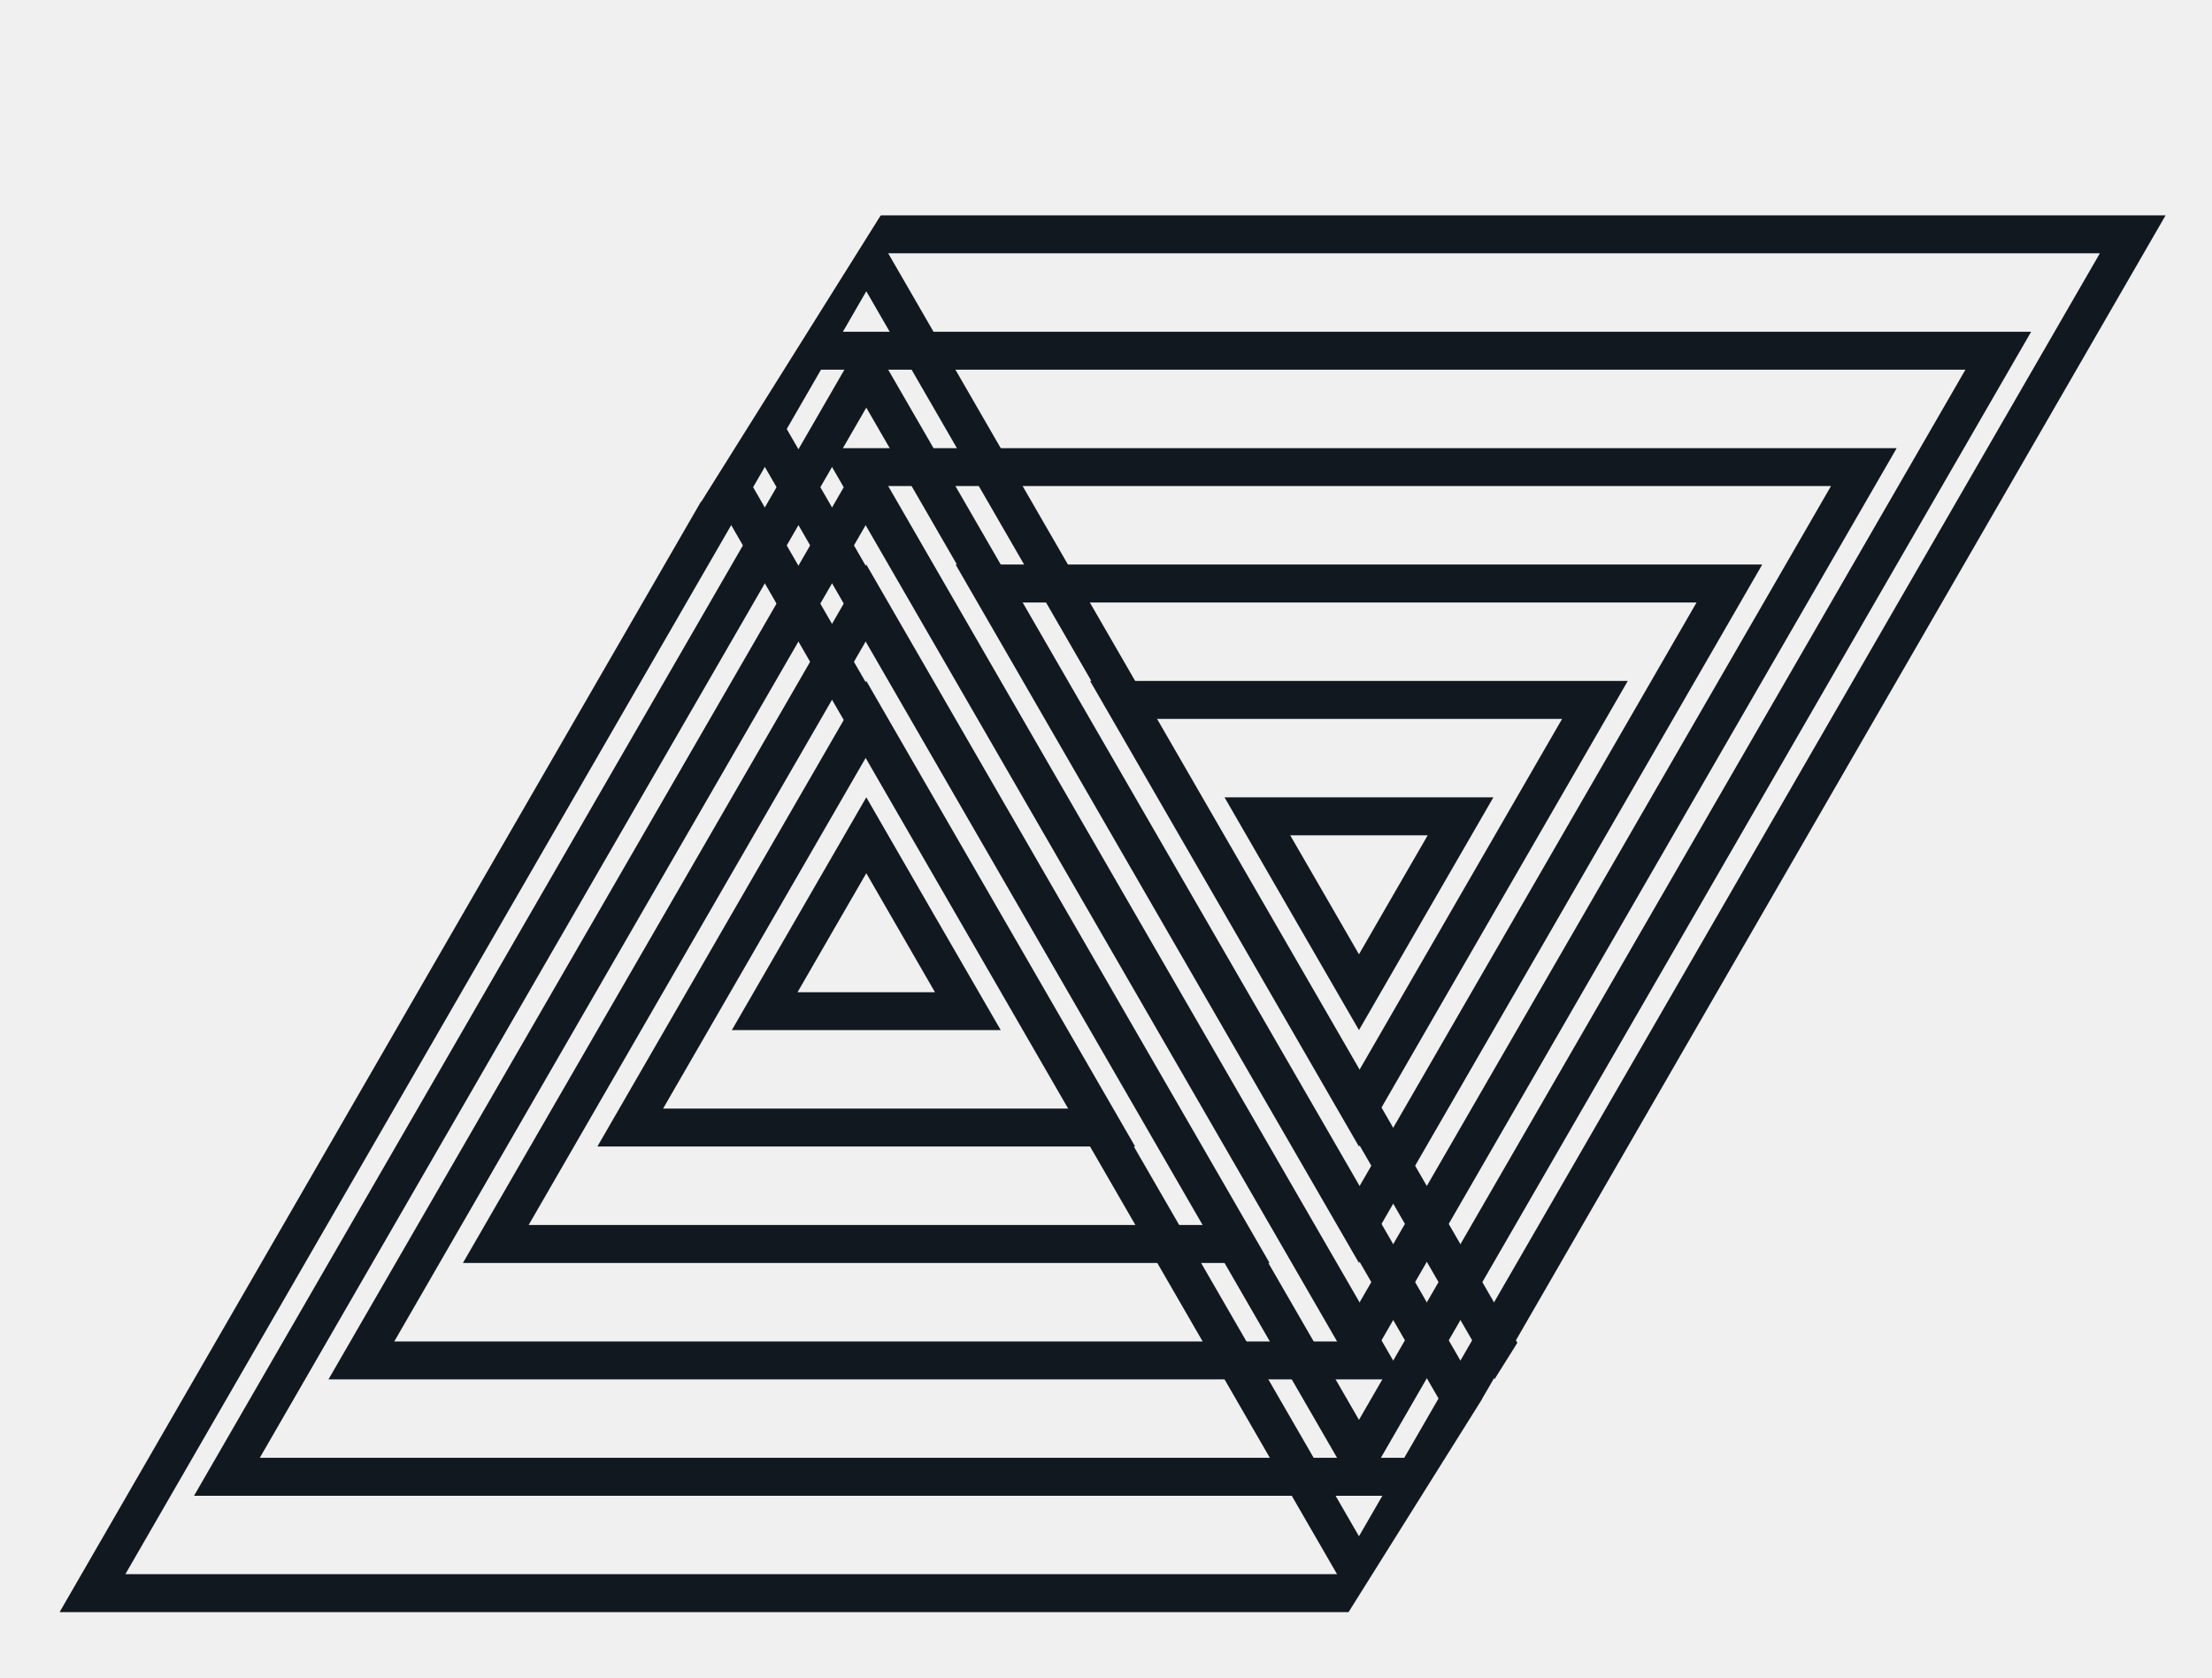
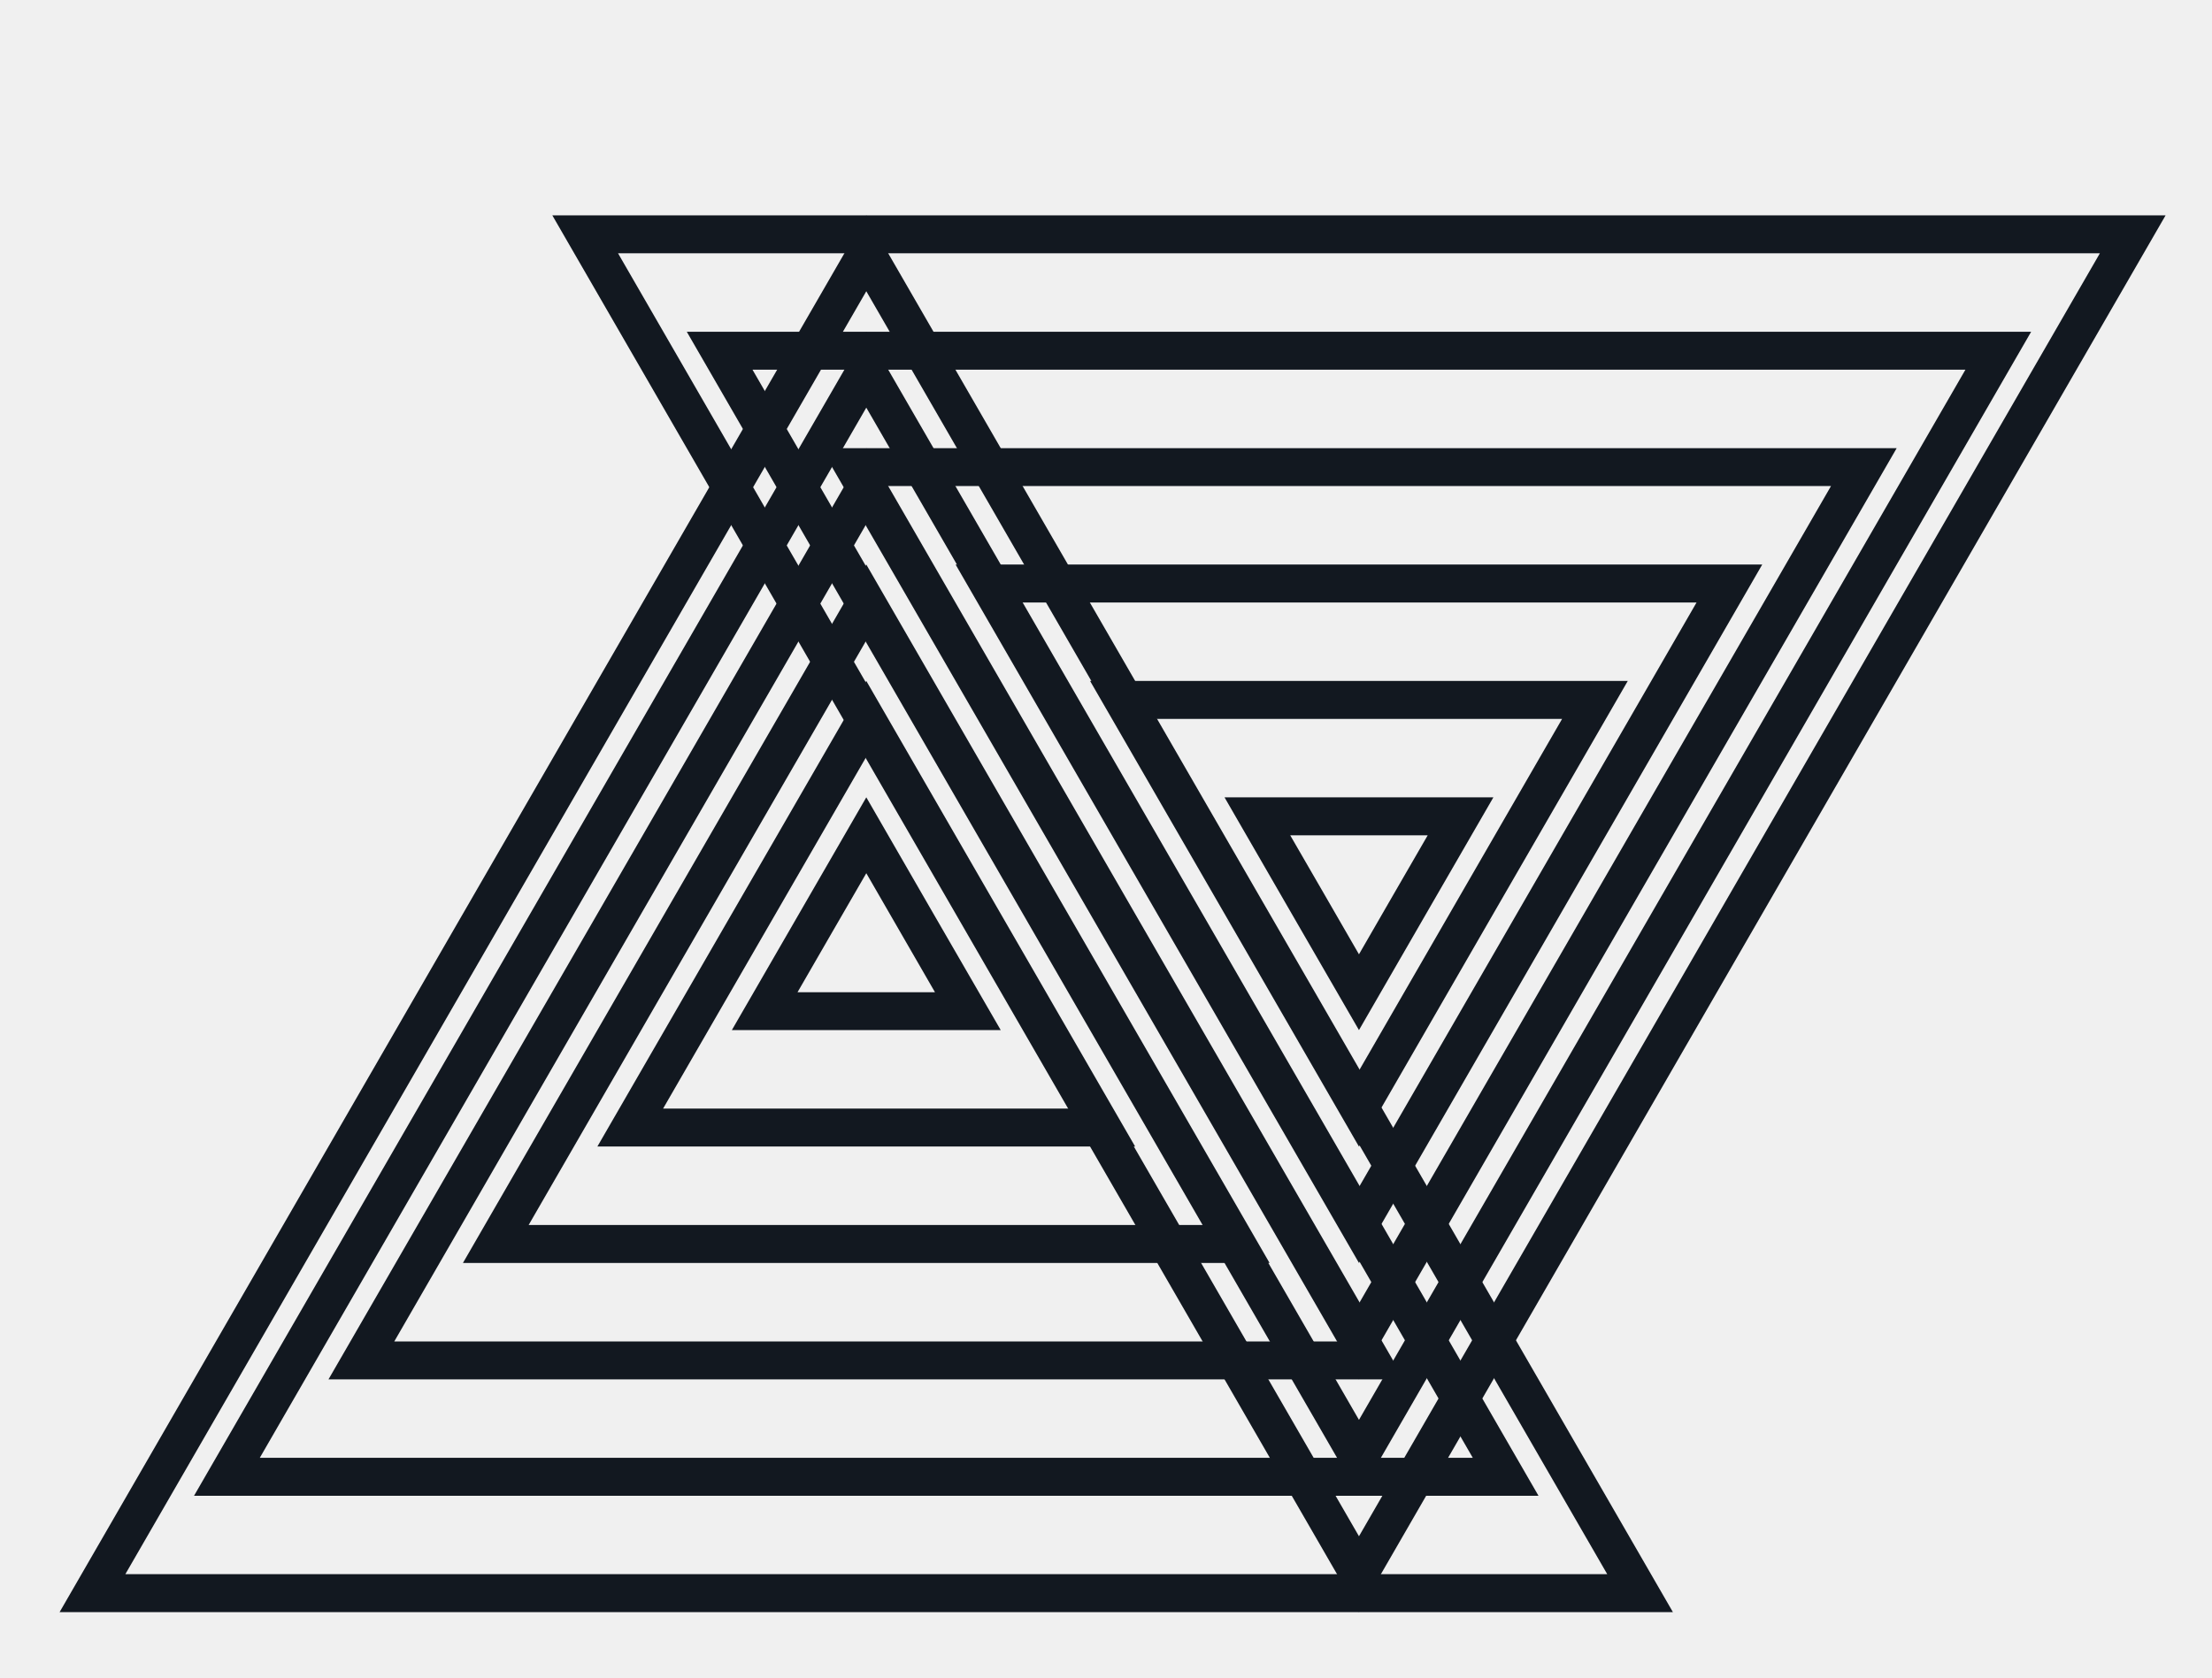
<svg xmlns="http://www.w3.org/2000/svg" viewBox="5 2 116 88" role="img" aria-label="ACTIVIS Lab geometric logo">
-   <defs>
-     <mask id="line-cutouts" maskUnits="userSpaceOnUse" x="5" y="2" width="116" height="88">
-       <rect x="5" y="2" width="116" height="88" fill="white" />
-       <path d="M 99.172 80.707 L 89.527 96.102 L 75.32 87.203 L 84.969 71.805 Z M 99.172 80.707" fill="black" />
-       <path d="M 51.426 12.914 L 41.781 28.309 L 27.566 19.402 L 37.215 4.008 Z M 51.426 12.914" fill="black" />
-     </mask>
-   </defs>
-   <g mask="url(#line-cutouts)" fill="#121820">
-     <path fill-rule="nonzero" d="M 50.43 13.297 L 29.277 49.93 L 8.125 86.566 L 92.73 86.566 L 71.578 49.93 Z M 50.43 17.277 L 69.855 50.926 L 89.285 84.574 L 11.574 84.574 L 31 50.926 Z M 50.43 17.277" />
-     <path fill-rule="nonzero" d="M 50.43 19.402 L 32.805 49.93 L 15.176 80.461 L 85.68 80.461 L 68.055 49.93 Z M 50.43 23.383 L 82.234 78.469 L 18.625 78.469 Z M 50.43 23.383" />
-     <path fill-rule="nonzero" d="M 50.43 25.508 L 36.328 49.934 L 22.227 74.355 L 78.629 74.355 L 64.527 49.934 Z M 50.43 29.488 L 62.805 50.926 L 75.184 72.367 L 25.676 72.367 L 38.051 50.926 Z M 50.43 29.488" />
-     <path fill-rule="nonzero" d="M 50.43 37.719 L 36.328 62.141 L 64.527 62.141 L 57.477 49.93 Z M 50.43 41.699 L 55.754 50.926 L 61.082 60.152 L 39.773 60.152 Z M 50.43 41.699" />
-     <path fill-rule="nonzero" d="M 50.43 31.613 L 39.852 49.93 L 29.277 68.25 L 71.578 68.25 L 61.004 49.93 Z M 50.43 35.594 L 68.133 66.258 L 32.723 66.258 L 41.574 50.926 Z M 50.43 35.594" />
-     <path fill-rule="nonzero" d="M 50.43 43.824 L 46.902 49.934 L 43.379 56.035 L 57.48 56.035 L 53.953 49.934 Z M 50.43 47.805 L 54.031 54.047 L 46.824 54.047 L 48.625 50.926 Z M 50.43 47.805" />
-     <path fill-rule="nonzero" d="M 118.566 13.297 L 33.965 13.297 L 55.113 49.93 L 76.266 86.566 L 97.414 49.93 Z M 115.121 15.285 L 95.691 48.938 L 76.266 82.586 L 56.836 48.938 L 37.41 15.285 Z M 115.121 15.285" />
-     <path fill-rule="nonzero" d="M 111.516 19.402 L 41.016 19.402 L 58.641 49.934 L 76.266 80.461 L 93.891 49.934 Z M 108.07 21.391 L 92.168 48.938 L 76.266 76.48 L 60.363 48.938 L 44.461 21.391 Z M 108.07 21.391" />
-     <path fill-rule="nonzero" d="M 104.465 25.508 L 48.062 25.508 L 62.164 49.93 L 76.266 74.355 L 90.363 49.93 Z M 101.02 27.496 L 88.641 48.938 L 76.266 70.375 L 63.887 48.938 L 51.512 27.496 Z M 101.02 27.496" />
-     <path fill-rule="nonzero" d="M 90.363 37.719 L 62.164 37.719 L 69.215 49.93 L 76.266 62.145 L 83.312 49.93 Z M 86.918 39.711 L 81.59 48.938 L 76.266 58.164 L 70.938 48.938 L 65.613 39.711 Z M 86.918 39.711" />
-     <path fill-rule="nonzero" d="M 97.414 31.613 L 55.113 31.613 L 65.688 49.934 L 76.266 68.25 L 86.84 49.934 Z M 93.969 33.605 L 76.266 64.27 L 67.414 48.938 L 58.559 33.605 Z M 93.969 33.605" />
-     <path fill-rule="nonzero" d="M 83.316 43.824 L 69.215 43.824 L 72.738 49.93 L 76.266 56.035 L 79.789 49.93 Z M 79.871 45.816 L 78.066 48.938 L 76.266 52.059 L 74.465 48.938 L 72.66 45.816 Z M 79.871 45.816" />
-   </g>
+   <path fill-rule="nonzero" d="M 50.43 13.297 L 29.277 49.93 L 8.125 86.566 L 92.73 86.566 L 71.578 49.93 Z M 50.43 17.277 L 69.855 50.926 L 89.285 84.574 L 11.574 84.574 L 31 50.926 Z M 50.43 17.277 " fill="#121820" />
+   <path fill-rule="nonzero" d="M 50.43 19.402 L 32.805 49.93 L 15.176 80.461 L 85.68 80.461 L 68.055 49.93 Z M 50.43 23.383 L 82.234 78.469 L 18.625 78.469 Z M 50.43 23.383 " fill="#121820" />
+   <path fill-rule="nonzero" d="M 50.43 25.508 L 36.328 49.934 L 22.227 74.355 L 78.629 74.355 L 64.527 49.934 Z M 50.43 29.488 L 62.805 50.926 L 75.184 72.367 L 25.676 72.367 L 38.051 50.926 Z M 50.43 29.488 " fill="#121820" />
+   <path fill-rule="nonzero" d="M 50.43 37.719 L 36.328 62.141 L 64.527 62.141 L 57.477 49.93 Z M 50.43 41.699 L 55.754 50.926 L 61.082 60.152 L 39.773 60.152 Z M 50.43 41.699 " fill="#121820" />
+   <path fill-rule="nonzero" d="M 50.43 31.613 L 39.852 49.93 L 29.277 68.25 L 71.578 68.25 L 61.004 49.93 Z M 50.43 35.594 L 68.133 66.258 L 32.723 66.258 L 41.574 50.926 Z M 50.43 35.594 " fill="#121820" />
+   <path fill-rule="nonzero" d="M 50.43 43.824 L 46.902 49.934 L 43.379 56.035 L 57.48 56.035 L 53.953 49.934 Z M 50.43 47.805 L 54.031 54.047 L 46.824 54.047 L 48.625 50.926 Z M 50.43 47.805 " fill="#121820" />
+   <path fill-rule="nonzero" d="M 118.566 13.297 L 33.965 13.297 L 55.113 49.93 L 76.266 86.566 L 97.414 49.93 Z M 115.121 15.285 L 95.691 48.938 L 76.266 82.586 L 56.836 48.938 L 37.41 15.285 Z M 115.121 15.285 " fill="#121820" />
+   <path fill-rule="nonzero" d="M 111.516 19.402 L 41.016 19.402 L 58.641 49.934 L 76.266 80.461 L 93.891 49.934 Z M 108.07 21.391 L 92.168 48.938 L 76.266 76.48 L 60.363 48.938 L 44.461 21.391 Z M 108.07 21.391 " fill="#121820" />
+   <path fill-rule="nonzero" d="M 104.465 25.508 L 48.062 25.508 L 62.164 49.93 L 76.266 74.355 L 90.363 49.93 Z M 101.02 27.496 L 88.641 48.938 L 76.266 70.375 L 63.887 48.938 L 51.512 27.496 Z M 101.02 27.496 " fill="#121820" />
+   <path fill-rule="nonzero" d="M 90.363 37.719 L 62.164 37.719 L 69.215 49.93 L 76.266 62.145 L 83.312 49.93 Z M 86.918 39.711 L 81.59 48.938 L 76.266 58.164 L 70.938 48.938 L 65.613 39.711 Z M 86.918 39.711 " fill="#121820" />
+   <path fill-rule="nonzero" d="M 97.414 31.613 L 55.113 31.613 L 65.688 49.934 L 76.266 68.25 L 86.84 49.934 Z M 93.969 33.605 L 76.266 64.27 L 67.414 48.938 L 58.559 33.605 Z M 93.969 33.605 " fill="#121820" />
+   <path fill-rule="nonzero" d="M 83.316 43.824 L 69.215 43.824 L 72.738 49.93 L 76.266 56.035 L 79.789 49.93 Z M 79.871 45.816 L 78.066 48.938 L 76.266 52.059 L 74.465 48.938 L 72.66 45.816 Z M 79.871 45.816 " fill="#121820" />
</svg>
